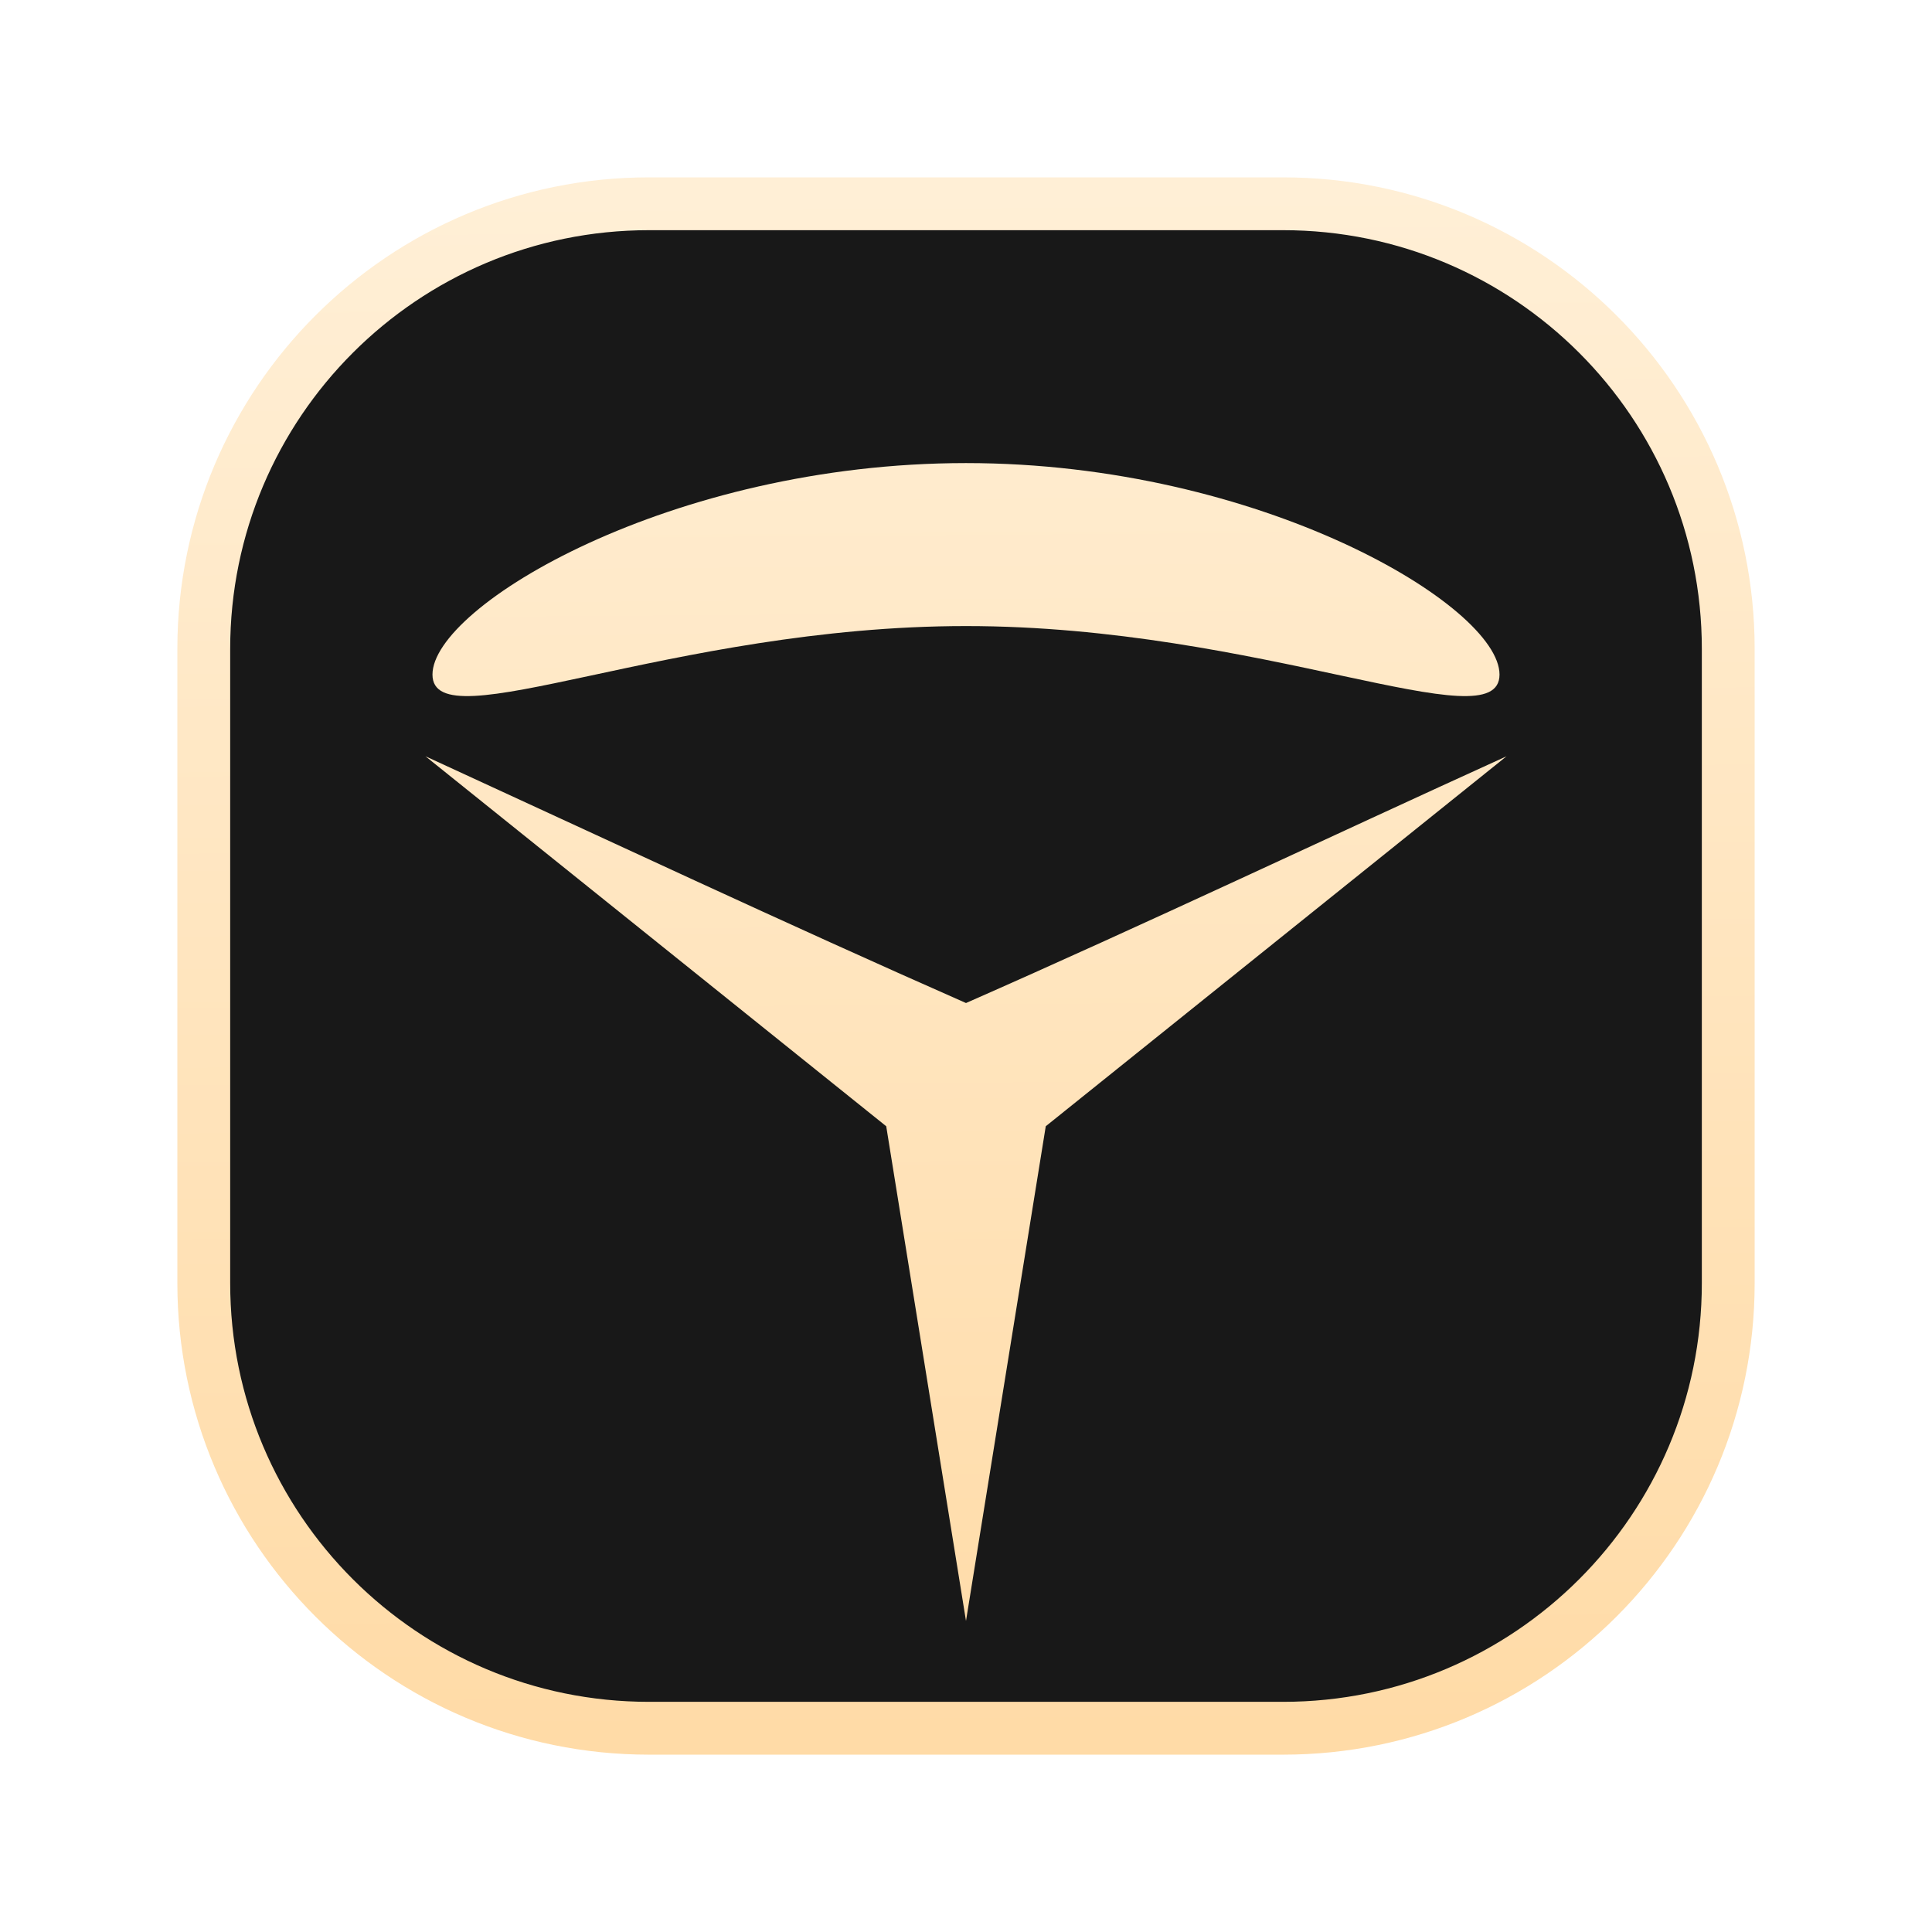
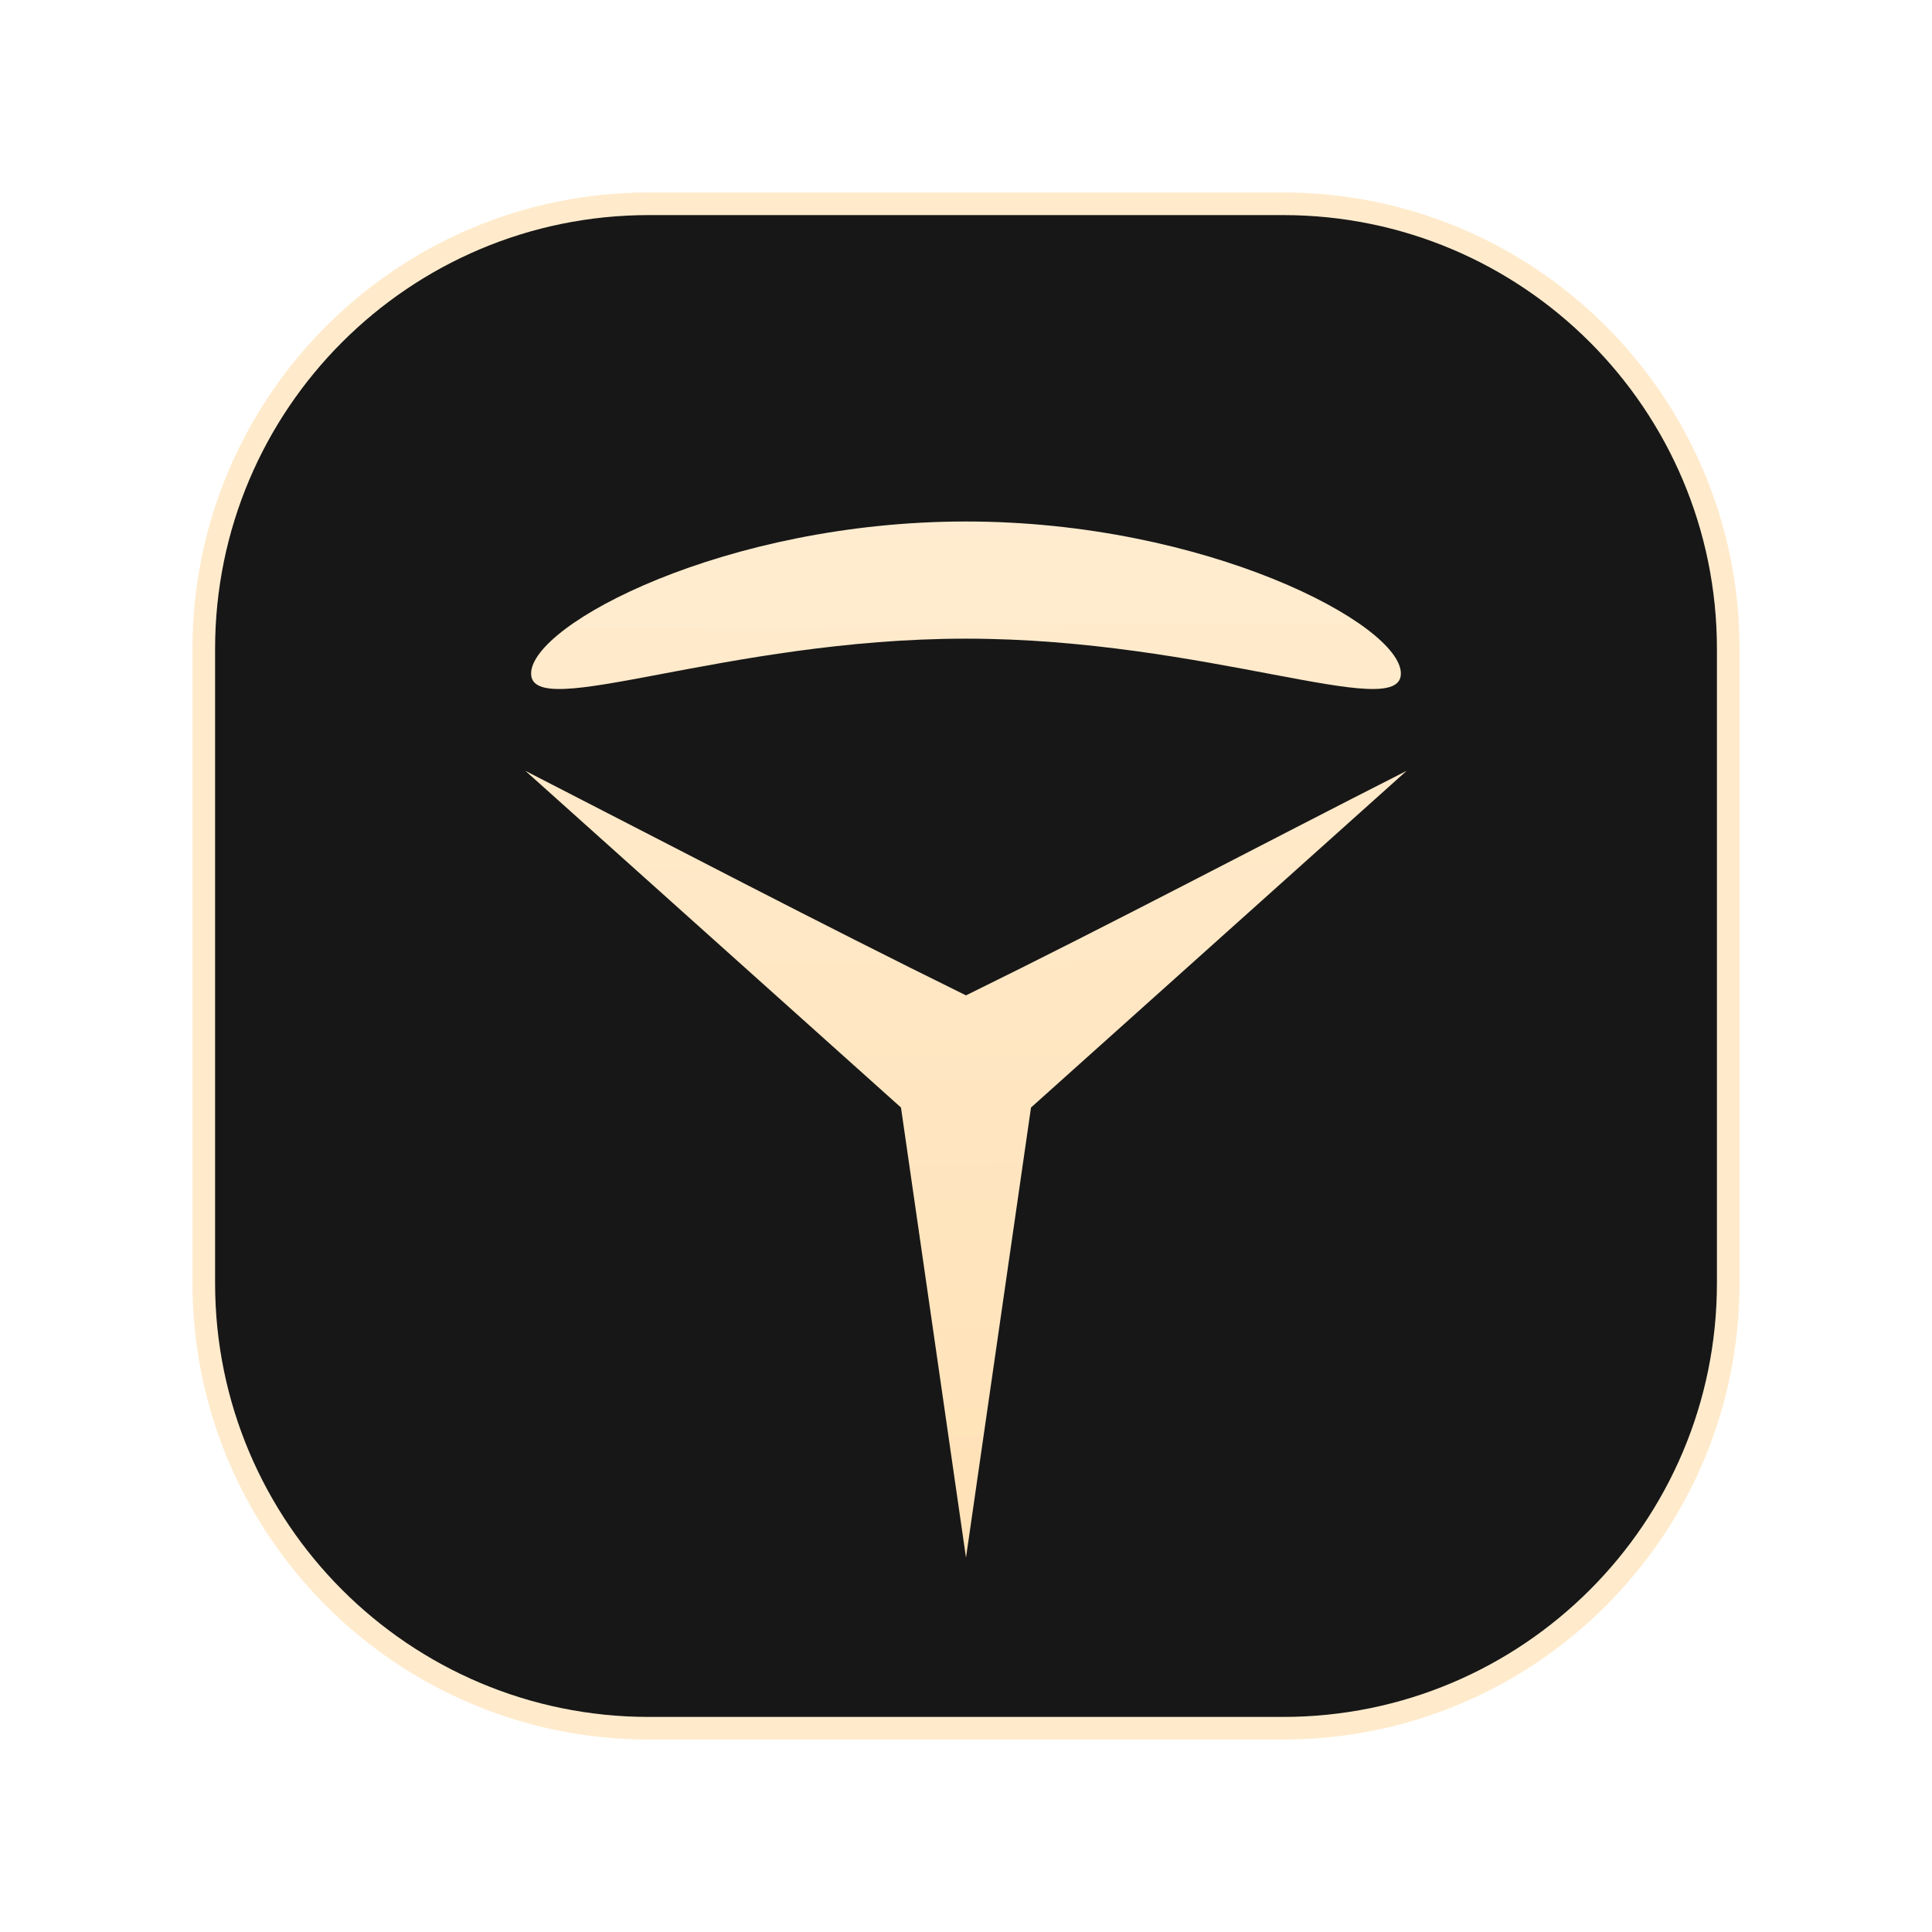
<svg xmlns="http://www.w3.org/2000/svg" xmlns:xlink="http://www.w3.org/1999/xlink" width="512" height="512" viewBox="0 0 135.467 135.467" version="1.1" id="svg1">
  <defs id="defs1">
-     <linearGradient xlink:href="#linearGradient9" id="linearGradient10" x1="251.94" y1="50.939" x2="255.111" y2="459.647" gradientUnits="userSpaceOnUse" gradientTransform="matrix(0.2645833,0,0,0.2645833,2.606053e-6,1.5634481e-6)" />
+     <linearGradient id="linearGradient2">
+       <stop style="stop-color:#ffefd6;stop-opacity:1;" offset="0" id="stop1" />
+       <stop style="stop-color:#ffe0b3;stop-opacity:1;" offset="1" id="stop2" />
+     </linearGradient>
    <linearGradient id="linearGradient9">
      <stop style="stop-color:#ffefd6;stop-opacity:1;" offset="0" id="stop9" />
-       <stop style="stop-color:#ffdba7;stop-opacity:1;" offset="1" id="stop10" />
+       <stop style="stop-color:#ffe0b3;stop-opacity:1;" offset="1" id="stop10" />
    </linearGradient>
-     <linearGradient xlink:href="#linearGradient9" id="linearGradient24" x1="67.028" y1="12.834" x2="67.827" y2="122.535" gradientUnits="userSpaceOnUse" />
-     <linearGradient xlink:href="#linearGradient9" id="linearGradient25" x1="67.028" y1="12.834" x2="67.827" y2="122.535" gradientUnits="userSpaceOnUse" />
+     <linearGradient xlink:href="#linearGradient2" id="linearGradient24" x1="67.028" y1="12.834" x2="67.827" y2="122.535" gradientUnits="userSpaceOnUse" gradientTransform="matrix(0.815125,0,0,0.9099693,12.5222,6.032195)" />
+     <linearGradient xlink:href="#linearGradient9" id="linearGradient25" x1="67.028" y1="12.834" x2="67.827" y2="122.535" gradientUnits="userSpaceOnUse" gradientTransform="matrix(0.815125,0,0,0.7188548,12.5222,13.46207)" />
  </defs>
  <g id="layer2">
-     <rect style="fill:#181818;fill-opacity:1;stroke:url(#linearGradient10);stroke-width:3.704;stroke-dasharray:none;stroke-opacity:1" id="rect8" width="106.892" height="106.892" x="14.288" y="14.288" ry="31.212" />
+     <rect style="fill:#171717;fill-opacity:1;stroke:#ffebcc;stroke-width:1.587;stroke-dasharray:none;stroke-opacity:1" id="rect8" width="106.892" height="106.892" x="14.288" y="14.288" ry="31.212" />
  </g>
  <g id="layer1">
-     <path id="path17" style="fill:url(#linearGradient24);fill-opacity:1;stroke:none;stroke-width:6.386;stroke-linecap:round;stroke-dasharray:none;stroke-opacity:1" d="M 67.733,70.33 C 55.025,64.728 42.451,58.825 29.832,53.028 L 62.14,78.97 67.733,113.655 73.326,78.97 105.635,53.028 C 92.992,58.776 80.446,64.738 67.733,70.33 Z" />
-     <path id="path18" style="fill:url(#linearGradient25);stroke-width:3.763;stroke-linecap:round;fill-opacity:1" d="m 105.142,47.299 c 0,4.806 -16.748,-3.401 -37.409,-3.401 -20.66,0 -37.409,8.207 -37.409,3.401 0,-4.806 16.748,-14.829 37.409,-14.829 20.66,0 37.409,10.023 37.409,14.829 z" />
+     <g id="g1" transform="translate(0,-0.2367689)">
+       <path id="path17" style="fill:url(#linearGradient24);fill-opacity:1;stroke:none;stroke-width:5.5;stroke-linecap:round;stroke-dasharray:none;stroke-opacity:1" d="M 67.733,70.03 C 57.375,64.933 47.125,59.561 36.839,54.286 L 63.174,77.893 67.733,109.454 72.292,77.893 98.628,54.286 c -10.305,5.231 -20.532,10.656 -30.895,15.744 z" />
+       <path id="path18" style="fill:url(#linearGradient25);fill-opacity:1;stroke-width:2.881;stroke-linecap:round" d="m 98.226,47.463 c 0,3.455 -13.652,-2.445 -30.493,-2.445 -16.841,0 -30.493,5.9 -30.493,2.445 0,-3.455 13.652,-10.66 30.493,-10.66 16.841,0 30.493,7.205 30.493,10.66 z" />
+     </g>
  </g>
</svg>
